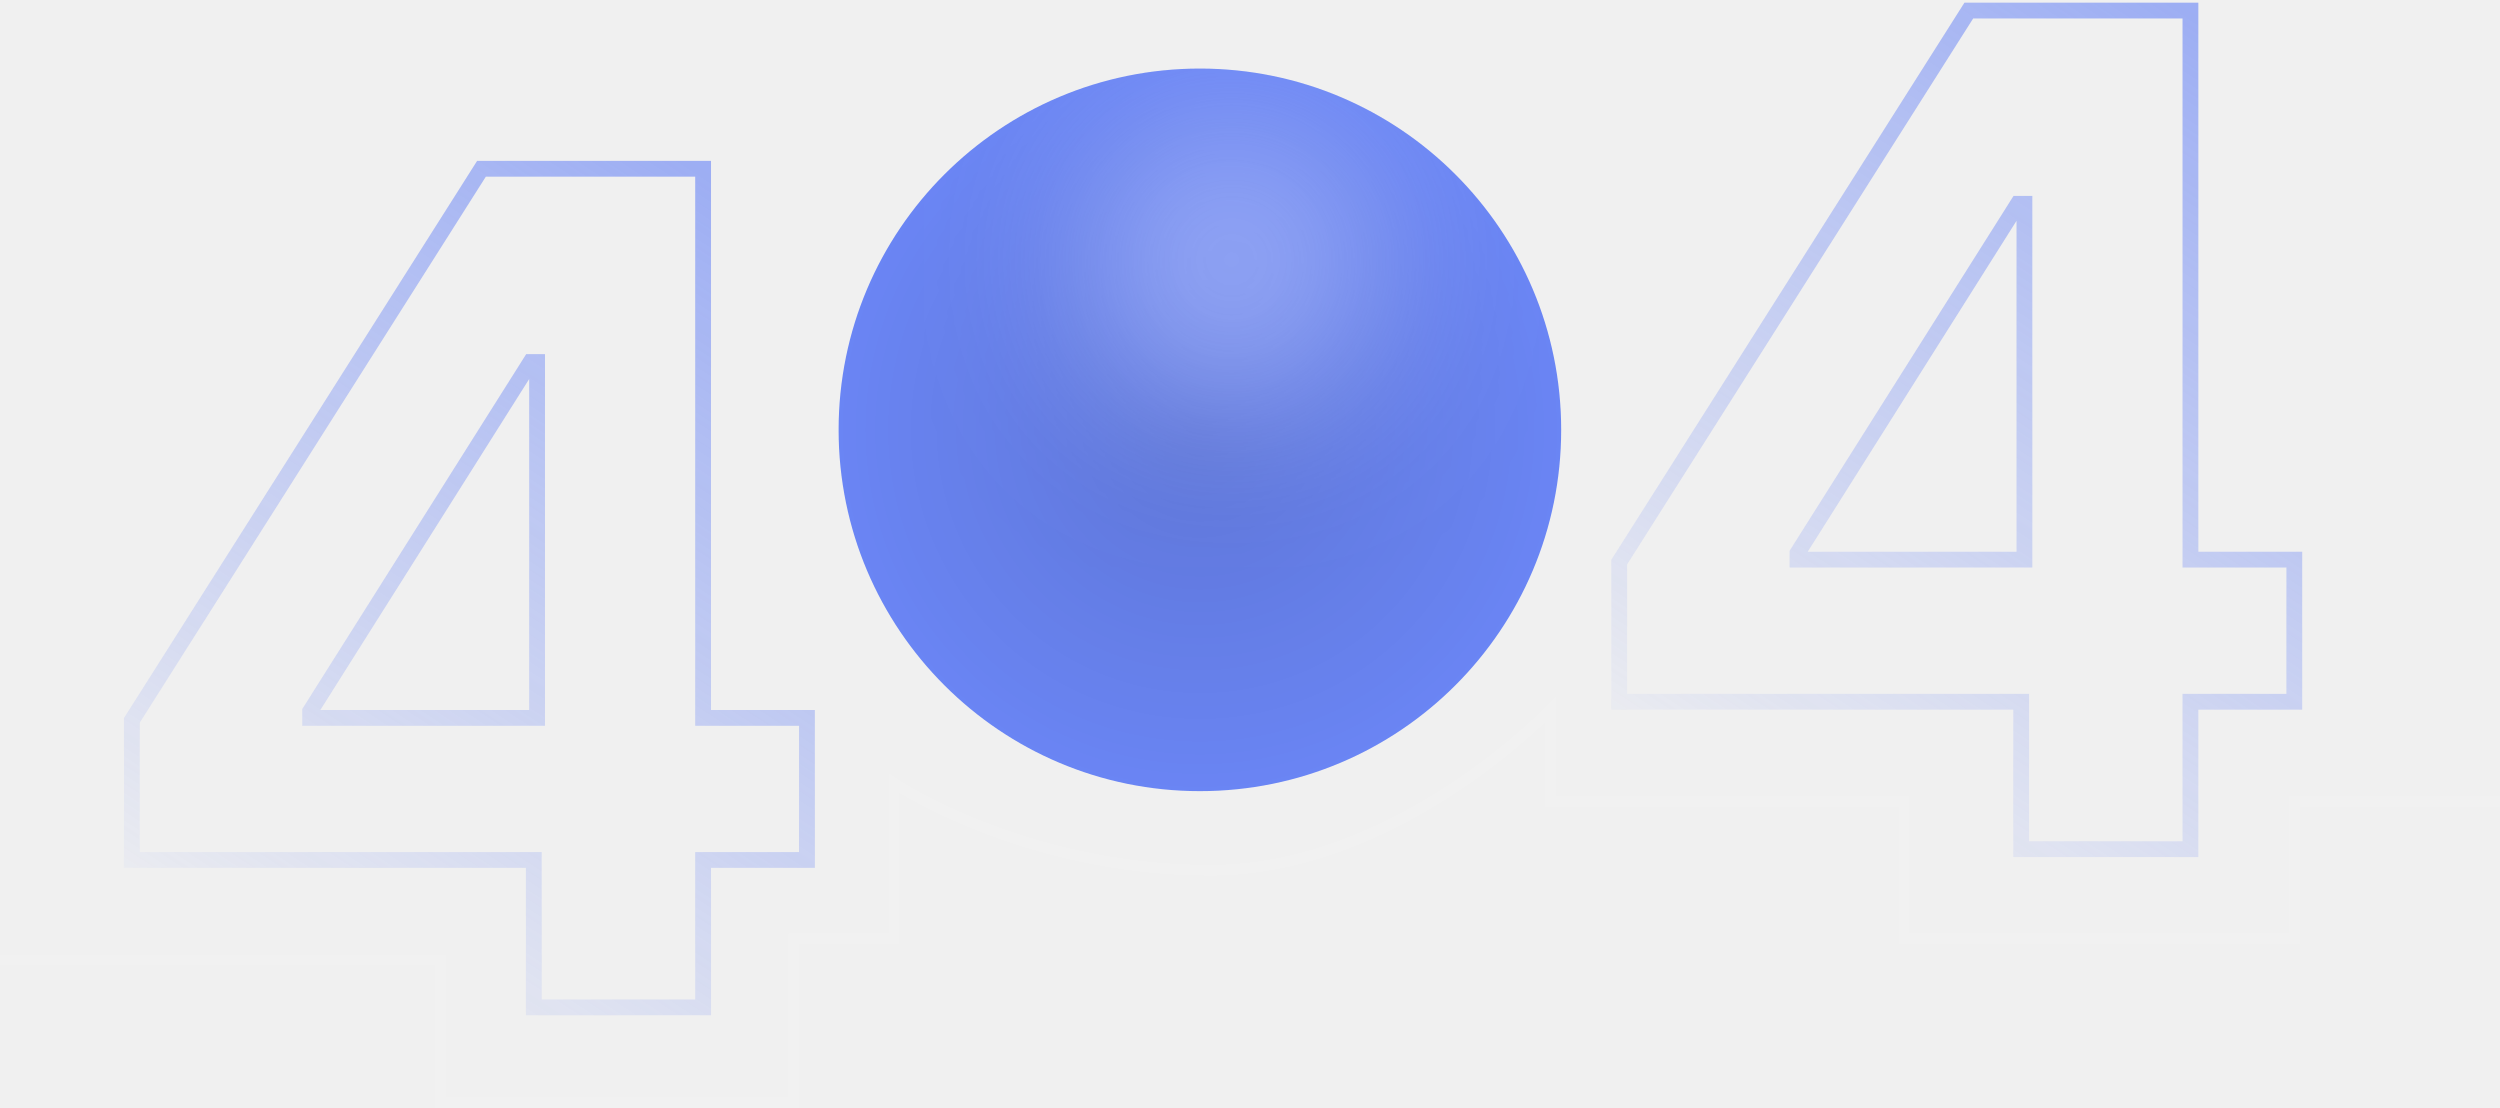
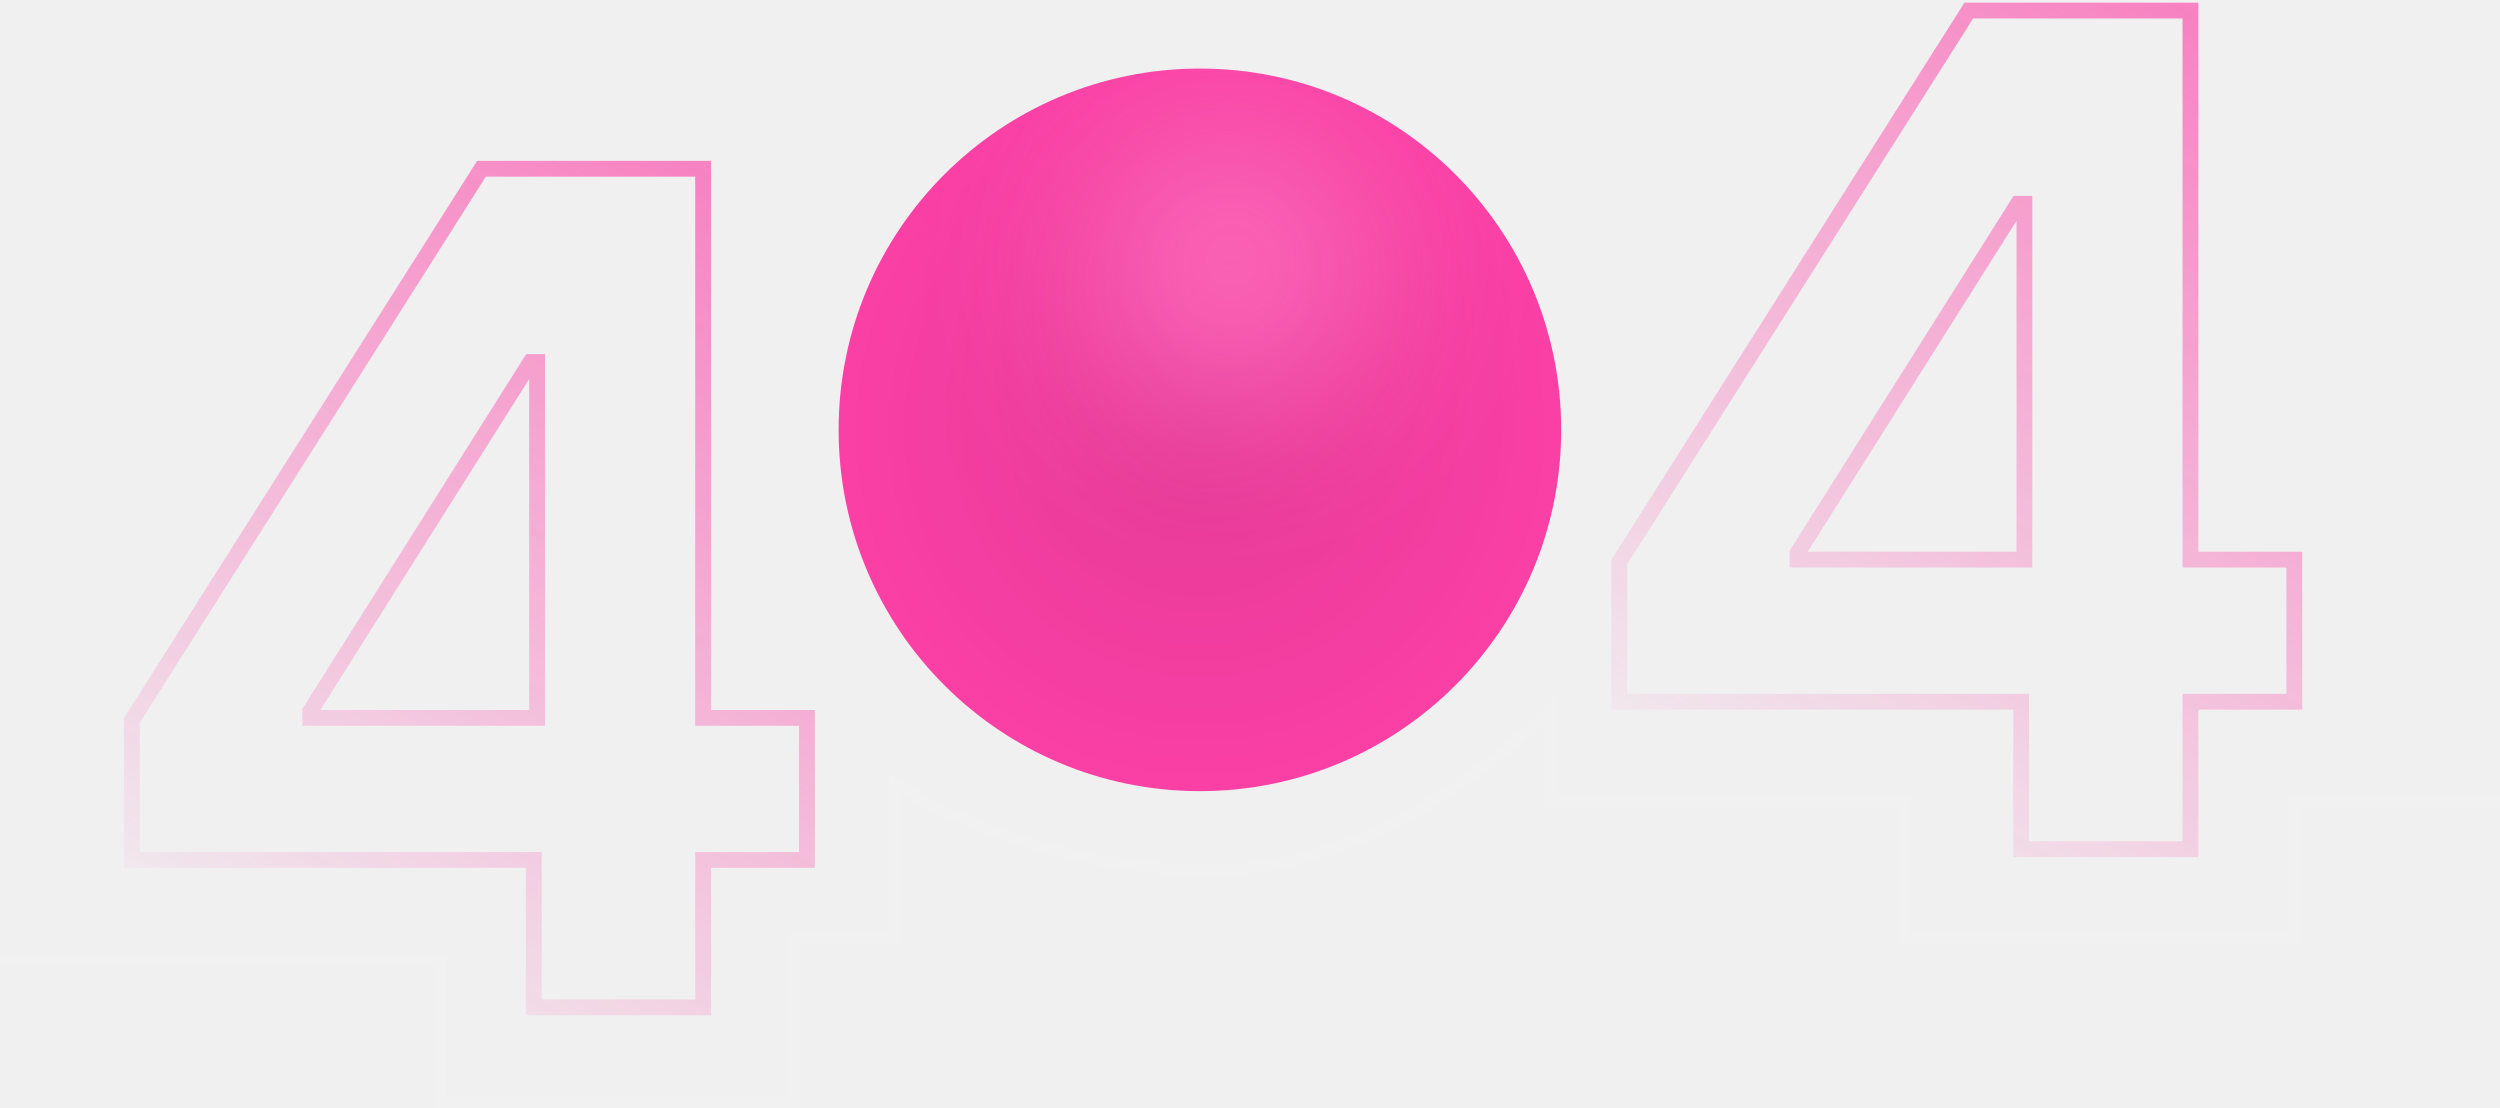
<svg xmlns="http://www.w3.org/2000/svg" xmlns:xlink="http://www.w3.org/1999/xlink" fill="none" height="210" viewBox="0 0 474 210" width="474">
  <filter id="a" color-interpolation-filters="sRGB" filterUnits="userSpaceOnUse" height="116.412" width="116.412" x="175.337" y="-8.941">
    <feFlood flood-opacity="0" result="BackgroundImageFix" />
    <feBlend in="SourceGraphic" in2="BackgroundImageFix" mode="normal" result="shape" />
    <feGaussianBlur result="effect1_foregroundBlur_116:1137" stdDeviation="15" />
  </filter>
  <linearGradient id="b">
-     <stop offset="0" stop-color="#4a6cf7" stop-opacity="0" />
-     <stop offset="1" stop-color="#4a6cf7" />
+     <stop offset="0" stop-color="#FF1493" stop-opacity="0" />
+     <stop offset="1" stop-color="#FF1493" />
  </linearGradient>
  <linearGradient id="c" gradientUnits="userSpaceOnUse" x1="25" x2="126.155" xlink:href="#b" y1="183" y2="27.084" />
  <linearGradient id="d" gradientUnits="userSpaceOnUse" x1="307" x2="408.155" xlink:href="#b" y1="153" y2="-2.916" />
  <radialGradient id="e" cx="0" cy="0" gradientTransform="matrix(0 73.5368 -73.5368 0 227.5 81.5)" gradientUnits="userSpaceOnUse" r="1">
    <stop offset="0" stop-opacity=".47" />
    <stop offset="1" stop-opacity="0" />
  </radialGradient>
  <mask id="f" height="137" maskUnits="userSpaceOnUse" width="137" x="159" y="13">
-     <circle cx="227.5" cy="81.5" fill="#4a6cf7" opacity=".8" r="68.5" />
+     <circle cx="227.5" cy="81.5" fill="#FF1493" opacity=".8" r="68.5" />
  </mask>
  <path d="m25 163.051h76.211v27.949h32.097v-27.949h19.692v-26.94h-19.692v-104.111h-42.021l-66.287 104.577zm76.831-26.94h-43.029v-1.242l41.788-66.225h1.24z" opacity=".5" stroke="url(#c)" stroke-width="3" />
  <path d="m307 133.051h76.211v27.949h32.097v-27.949h19.692v-26.94h-19.692v-104.111h-42.021l-66.287 104.577zm76.831-26.94h-43.028v-1.242l41.788-66.225h1.24z" opacity=".5" stroke="url(#d)" stroke-width="3" />
-   <circle cx="227.5" cy="81.5" fill="#4a6cf7" opacity=".8" r="68.5" />
+   <circle cx="227.5" cy="81.5" fill="#FF1493" opacity=".8" r="68.5" />
  <g mask="url(#f)">
    <circle cx="227.5" cy="81.5" fill="url(#e)" opacity=".8" r="68.5" />
    <g filter="url(#a)" opacity=".8">
      <circle cx="233.543" cy="49.264" fill="#fff" r="28.206" />
    </g>
  </g>
  <path d="m0 182h83.5v27h67v-31h19v-29.5s24.5 16.5 60 16.5 64.5-30.5 64.5-30.5v17.5h12.5 54.5v26h74v-26h39" stroke="#fff" stroke-opacity=".08" stroke-width="2" />
</svg>
